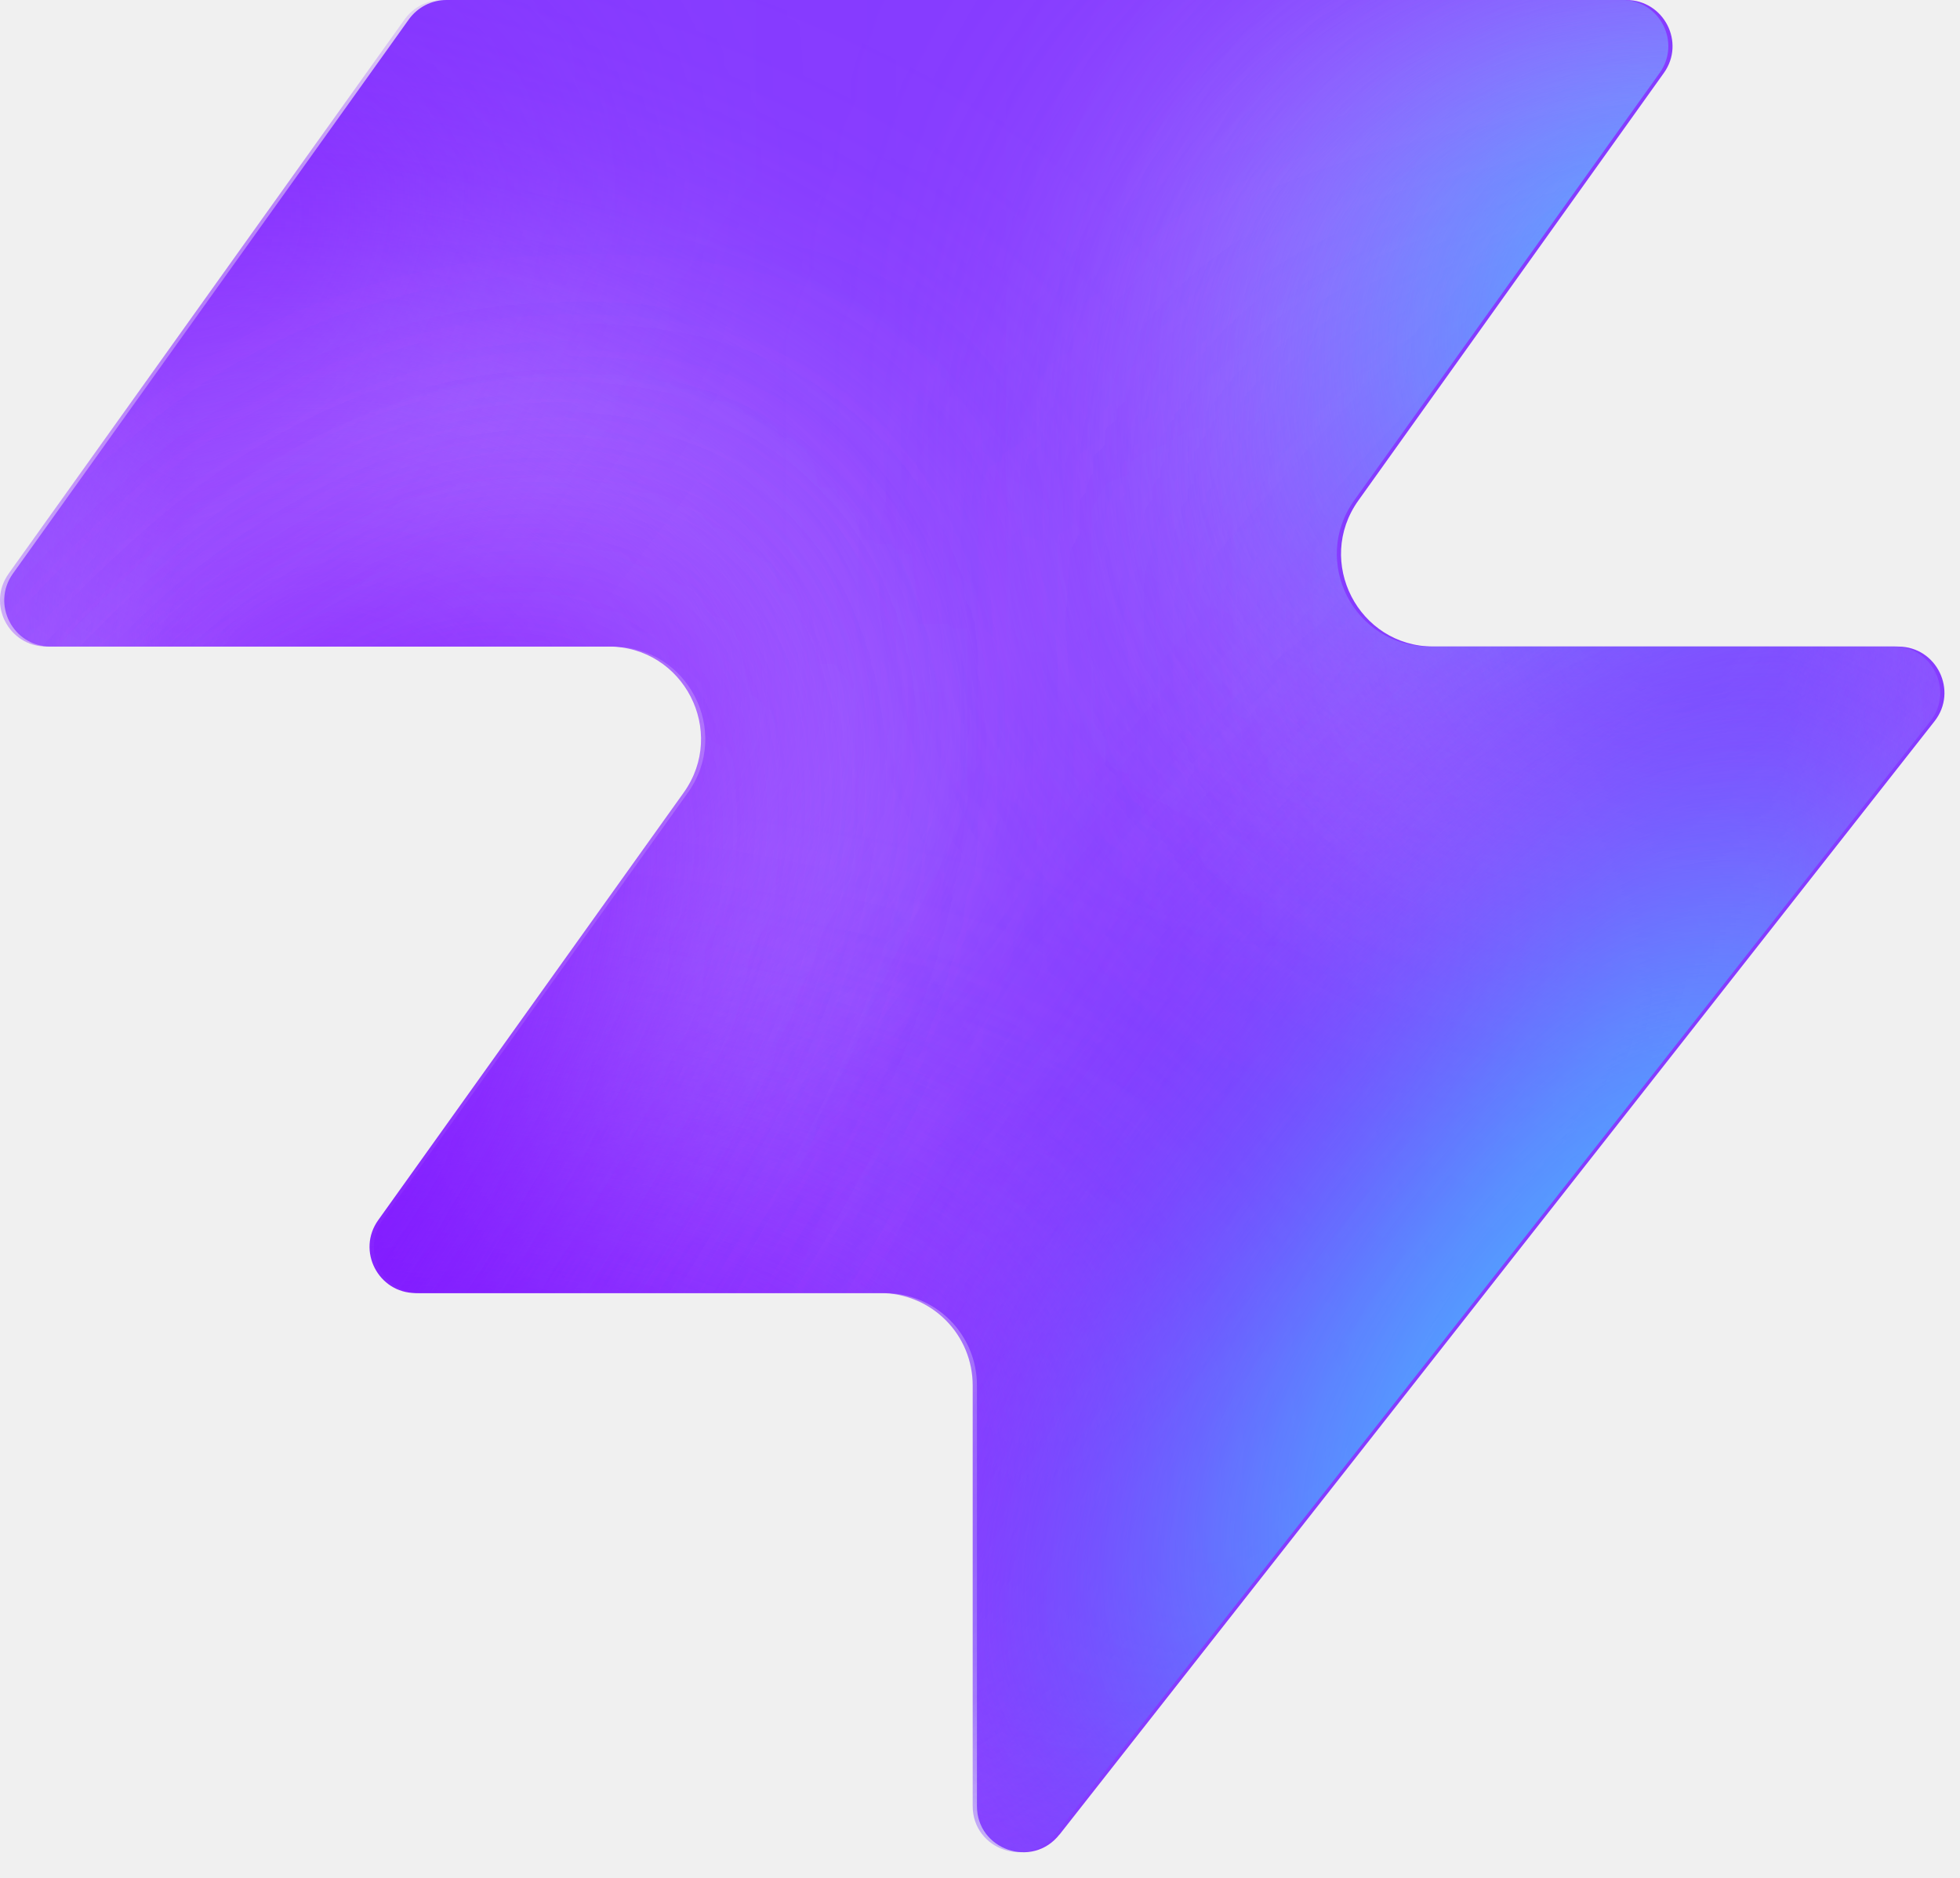
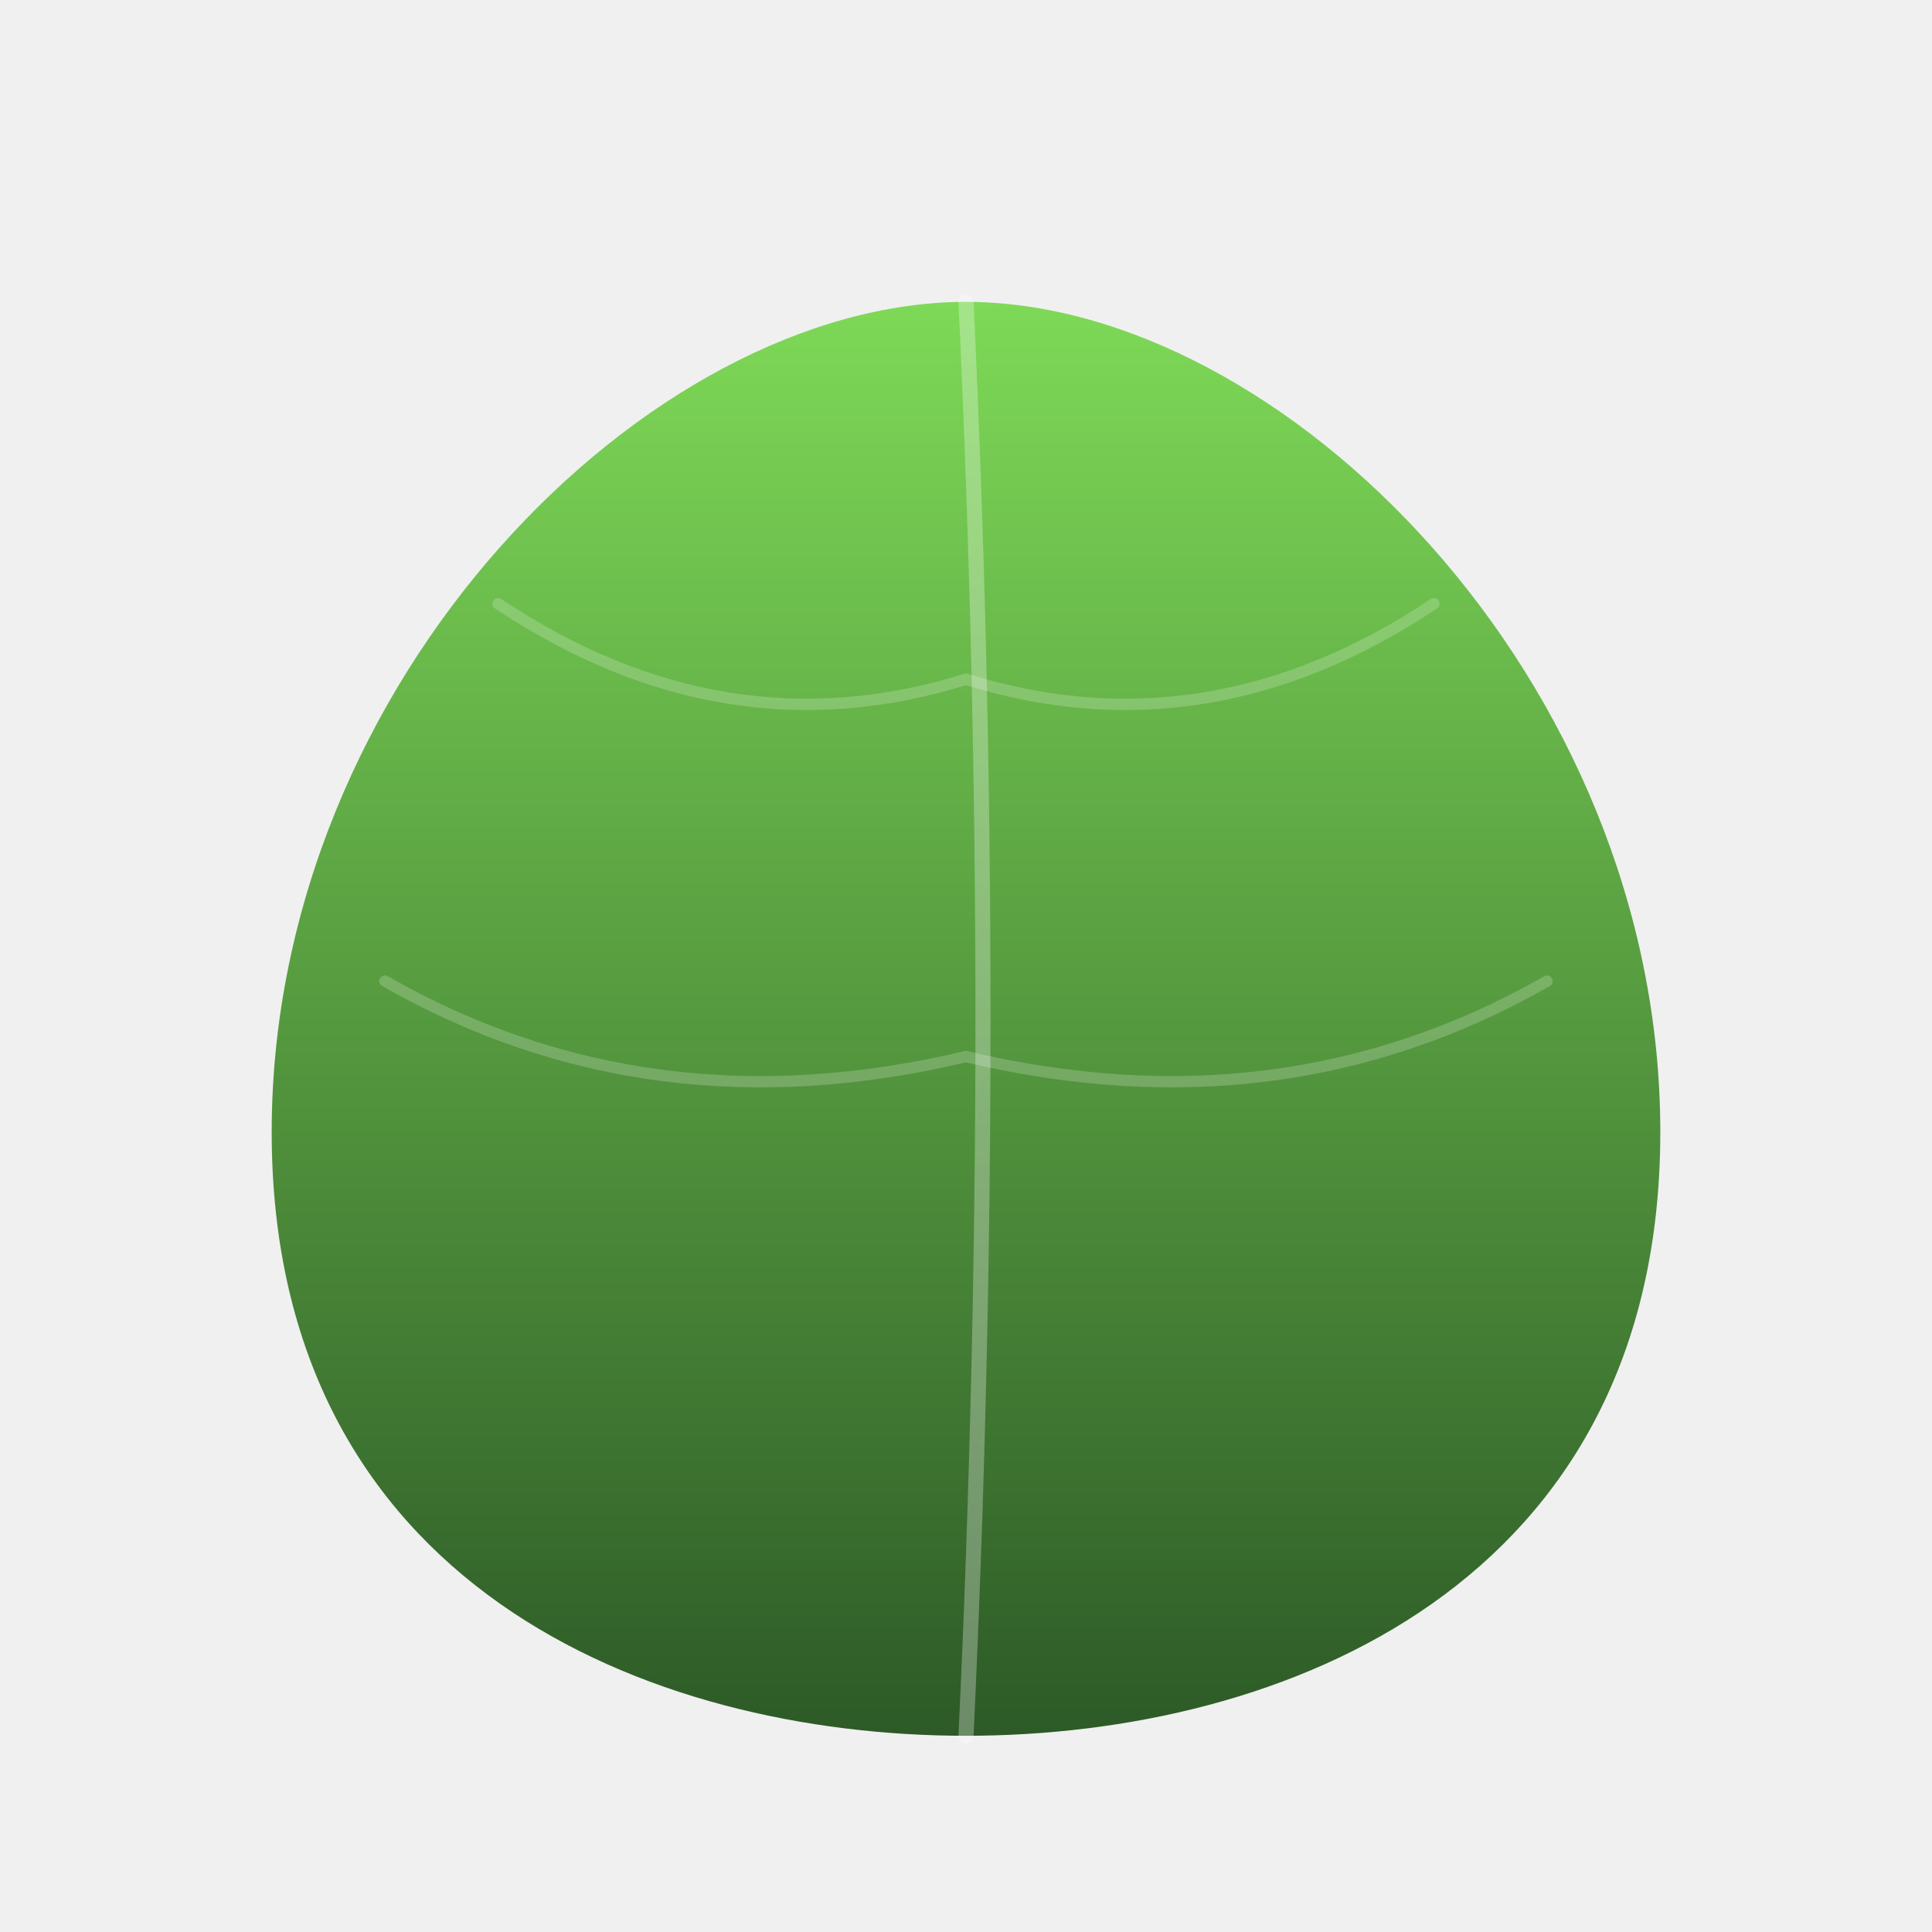
- <svg xmlns="http://www.w3.org/2000/svg" width="48" height="46" fill="none" viewBox="0 0 48 46">
-   <path fill="#863bff" d="M25.946 44.938c-.664.845-2.021.375-2.021-.698V33.937a2.26 2.26 0 0 0-2.262-2.262H10.287c-.92 0-1.456-1.04-.92-1.788l7.48-10.471c1.07-1.497 0-3.578-1.842-3.578H1.237c-.92 0-1.456-1.04-.92-1.788L10.013.474c.214-.297.556-.474.92-.474h28.894c.92 0 1.456 1.04.92 1.788l-7.48 10.471c-1.07 1.498 0 3.579 1.842 3.579h11.377c.943 0 1.473 1.088.89 1.83L25.947 44.94z" style="fill:#863bff;fill:color(display-p3 .525 .23 1);fill-opacity:1" />
-   <mask id="a" width="48" height="46" x="0" y="0" maskUnits="userSpaceOnUse" style="mask-type:alpha">
-     <path fill="#000" d="M25.842 44.938c-.664.844-2.021.375-2.021-.698V33.937a2.26 2.26 0 0 0-2.262-2.262H10.183c-.92 0-1.456-1.04-.92-1.788l7.48-10.471c1.07-1.498 0-3.579-1.842-3.579H1.133c-.92 0-1.456-1.04-.92-1.787L9.91.473c.214-.297.556-.474.92-.474h28.894c.92 0 1.456 1.04.92 1.788l-7.48 10.471c-1.07 1.498 0 3.578 1.842 3.578h11.377c.943 0 1.473 1.088.89 1.832L25.843 44.94z" style="fill:#000;fill-opacity:1" />
-   </mask>
-   <g mask="url(#a)">
-     <g filter="url(#b)">
-       <ellipse cx="5.508" cy="14.704" fill="#ede6ff" rx="5.508" ry="14.704" style="fill:#ede6ff;fill:color(display-p3 .927 .903 1);fill-opacity:1" transform="matrix(.00324 1 1 -.00324 -4.47 31.516)" />
-     </g>
-     <g filter="url(#c)">
-       <ellipse cx="10.399" cy="29.851" fill="#ede6ff" rx="10.399" ry="29.851" style="fill:#ede6ff;fill:color(display-p3 .927 .903 1);fill-opacity:1" transform="matrix(.00324 1 1 -.00324 -39.328 7.883)" />
-     </g>
-     <g filter="url(#d)">
-       <ellipse cx="5.508" cy="30.487" fill="#7e14ff" rx="5.508" ry="30.487" style="fill:#7e14ff;fill:color(display-p3 .492 .077 1);fill-opacity:1" transform="rotate(89.814 -25.913 -14.639)scale(1 -1)" />
-     </g>
-     <g filter="url(#e)">
-       <ellipse cx="5.508" cy="30.599" fill="#7e14ff" rx="5.508" ry="30.599" style="fill:#7e14ff;fill:color(display-p3 .492 .077 1);fill-opacity:1" transform="rotate(89.814 -32.644 -3.334)scale(1 -1)" />
-     </g>
-     <g filter="url(#f)">
-       <ellipse cx="5.508" cy="30.599" fill="#7e14ff" rx="5.508" ry="30.599" style="fill:#7e14ff;fill:color(display-p3 .492 .077 1);fill-opacity:1" transform="matrix(.00324 1 1 -.00324 -34.34 30.47)" />
-     </g>
-     <g filter="url(#g)">
-       <ellipse cx="14.072" cy="22.078" fill="#ede6ff" rx="14.072" ry="22.078" style="fill:#ede6ff;fill:color(display-p3 .927 .903 1);fill-opacity:1" transform="rotate(93.35 24.506 48.493)scale(-1 1)" />
-     </g>
-     <g filter="url(#h)">
-       <ellipse cx="3.47" cy="21.501" fill="#7e14ff" rx="3.47" ry="21.501" style="fill:#7e14ff;fill:color(display-p3 .492 .077 1);fill-opacity:1" transform="rotate(89.009 28.708 47.59)scale(-1 1)" />
-     </g>
-     <g filter="url(#i)">
-       <ellipse cx="3.47" cy="21.501" fill="#7e14ff" rx="3.47" ry="21.501" style="fill:#7e14ff;fill:color(display-p3 .492 .077 1);fill-opacity:1" transform="rotate(89.009 28.708 47.59)scale(-1 1)" />
-     </g>
-     <g filter="url(#j)">
-       <ellipse cx=".387" cy="8.972" fill="#7e14ff" rx="4.407" ry="29.108" style="fill:#7e14ff;fill:color(display-p3 .492 .077 1);fill-opacity:1" transform="rotate(39.51 .387 8.972)" />
-     </g>
-     <g filter="url(#k)">
-       <ellipse cx="47.523" cy="-6.092" fill="#7e14ff" rx="4.407" ry="29.108" style="fill:#7e14ff;fill:color(display-p3 .492 .077 1);fill-opacity:1" transform="rotate(37.892 47.523 -6.092)" />
-     </g>
-     <g filter="url(#l)">
-       <ellipse cx="41.412" cy="6.333" fill="#47bfff" rx="5.971" ry="9.665" style="fill:#47bfff;fill:color(display-p3 .28 .748 1);fill-opacity:1" transform="rotate(37.892 41.412 6.333)" />
-     </g>
-     <g filter="url(#m)">
-       <ellipse cx="-1.879" cy="38.332" fill="#7e14ff" rx="4.407" ry="29.108" style="fill:#7e14ff;fill:color(display-p3 .492 .077 1);fill-opacity:1" transform="rotate(37.892 -1.88 38.332)" />
-     </g>
-     <g filter="url(#n)">
-       <ellipse cx="-1.879" cy="38.332" fill="#7e14ff" rx="4.407" ry="29.108" style="fill:#7e14ff;fill:color(display-p3 .492 .077 1);fill-opacity:1" transform="rotate(37.892 -1.88 38.332)" />
-     </g>
-     <g filter="url(#o)">
-       <ellipse cx="35.651" cy="29.907" fill="#7e14ff" rx="4.407" ry="29.108" style="fill:#7e14ff;fill:color(display-p3 .492 .077 1);fill-opacity:1" transform="rotate(37.892 35.651 29.907)" />
-     </g>
-     <g filter="url(#p)">
-       <ellipse cx="38.418" cy="32.4" fill="#47bfff" rx="5.971" ry="15.297" style="fill:#47bfff;fill:color(display-p3 .28 .748 1);fill-opacity:1" transform="rotate(37.892 38.418 32.4)" />
-     </g>
+ <svg xmlns="http://www.w3.org/2000/svg" width="512" height="512" viewBox="0 0 512 512" fill="none">
+   <defs>
+     <linearGradient id="leafGradient" x1="256" y1="80" x2="256" y2="460" gradientUnits="userSpaceOnUse">
+       <stop offset="0%" stop-color="#7ED957" />
+       <stop offset="100%" stop-color="#2D5A27" />
+     </linearGradient>
+   </defs>
+   <path d="M256 80             C 340 80, 440 180, 440 300             C 440 420, 340 460, 256 460             C 172 460, 72 420, 72 300             C 72 180, 172 80, 256 80 Z" fill="url(#leafGradient)" />
+   <path d="M256 80 Q 265 270 256 460" stroke="#FFFFFF" stroke-width="4" stroke-linecap="round" opacity="0.3" />
+   <g stroke="#FFFFFF" stroke-width="3" stroke-linecap="round" opacity="0.2">
+     <path d="M256 180 Q 320 200 380 160" />
+     <path d="M256 180 Q 192 200 132 160" />
+     <path d="M256 280 Q 340 300 410 260" />
+     <path d="M256 280 Q 172 300 102 260" />
  </g>
-   <defs>
-     <filter id="b" width="60.045" height="41.654" x="-19.77" y="16.149" color-interpolation-filters="sRGB" filterUnits="userSpaceOnUse">
-       <feFlood flood-opacity="0" result="BackgroundImageFix" />
-       <feBlend in="SourceGraphic" in2="BackgroundImageFix" result="shape" />
-       <feGaussianBlur result="effect1_foregroundBlur_2002_17158" stdDeviation="7.659" />
-     </filter>
-     <filter id="c" width="90.34" height="51.437" x="-54.613" y="-7.533" color-interpolation-filters="sRGB" filterUnits="userSpaceOnUse">
-       <feFlood flood-opacity="0" result="BackgroundImageFix" />
-       <feBlend in="SourceGraphic" in2="BackgroundImageFix" result="shape" />
-       <feGaussianBlur result="effect1_foregroundBlur_2002_17158" stdDeviation="7.659" />
-     </filter>
-     <filter id="d" width="79.355" height="29.4" x="-49.64" y="2.03" color-interpolation-filters="sRGB" filterUnits="userSpaceOnUse">
-       <feFlood flood-opacity="0" result="BackgroundImageFix" />
-       <feBlend in="SourceGraphic" in2="BackgroundImageFix" result="shape" />
-       <feGaussianBlur result="effect1_foregroundBlur_2002_17158" stdDeviation="4.596" />
-     </filter>
-     <filter id="e" width="79.579" height="29.4" x="-45.045" y="20.029" color-interpolation-filters="sRGB" filterUnits="userSpaceOnUse">
-       <feFlood flood-opacity="0" result="BackgroundImageFix" />
-       <feBlend in="SourceGraphic" in2="BackgroundImageFix" result="shape" />
-       <feGaussianBlur result="effect1_foregroundBlur_2002_17158" stdDeviation="4.596" />
-     </filter>
-     <filter id="f" width="79.579" height="29.4" x="-43.513" y="21.178" color-interpolation-filters="sRGB" filterUnits="userSpaceOnUse">
-       <feFlood flood-opacity="0" result="BackgroundImageFix" />
-       <feBlend in="SourceGraphic" in2="BackgroundImageFix" result="shape" />
-       <feGaussianBlur result="effect1_foregroundBlur_2002_17158" stdDeviation="4.596" />
-     </filter>
-     <filter id="g" width="74.749" height="58.852" x="15.756" y="-17.901" color-interpolation-filters="sRGB" filterUnits="userSpaceOnUse">
-       <feFlood flood-opacity="0" result="BackgroundImageFix" />
-       <feBlend in="SourceGraphic" in2="BackgroundImageFix" result="shape" />
-       <feGaussianBlur result="effect1_foregroundBlur_2002_17158" stdDeviation="7.659" />
-     </filter>
-     <filter id="h" width="61.377" height="25.362" x="23.548" y="2.284" color-interpolation-filters="sRGB" filterUnits="userSpaceOnUse">
-       <feFlood flood-opacity="0" result="BackgroundImageFix" />
-       <feBlend in="SourceGraphic" in2="BackgroundImageFix" result="shape" />
-       <feGaussianBlur result="effect1_foregroundBlur_2002_17158" stdDeviation="4.596" />
-     </filter>
-     <filter id="i" width="61.377" height="25.362" x="23.548" y="2.284" color-interpolation-filters="sRGB" filterUnits="userSpaceOnUse">
-       <feFlood flood-opacity="0" result="BackgroundImageFix" />
-       <feBlend in="SourceGraphic" in2="BackgroundImageFix" result="shape" />
-       <feGaussianBlur result="effect1_foregroundBlur_2002_17158" stdDeviation="4.596" />
-     </filter>
-     <filter id="j" width="56.045" height="63.649" x="-27.636" y="-22.853" color-interpolation-filters="sRGB" filterUnits="userSpaceOnUse">
-       <feFlood flood-opacity="0" result="BackgroundImageFix" />
-       <feBlend in="SourceGraphic" in2="BackgroundImageFix" result="shape" />
-       <feGaussianBlur result="effect1_foregroundBlur_2002_17158" stdDeviation="4.596" />
-     </filter>
-     <filter id="k" width="54.814" height="64.646" x="20.116" y="-38.415" color-interpolation-filters="sRGB" filterUnits="userSpaceOnUse">
-       <feFlood flood-opacity="0" result="BackgroundImageFix" />
-       <feBlend in="SourceGraphic" in2="BackgroundImageFix" result="shape" />
-       <feGaussianBlur result="effect1_foregroundBlur_2002_17158" stdDeviation="4.596" />
-     </filter>
-     <filter id="l" width="33.541" height="35.313" x="24.641" y="-11.323" color-interpolation-filters="sRGB" filterUnits="userSpaceOnUse">
-       <feFlood flood-opacity="0" result="BackgroundImageFix" />
-       <feBlend in="SourceGraphic" in2="BackgroundImageFix" result="shape" />
-       <feGaussianBlur result="effect1_foregroundBlur_2002_17158" stdDeviation="4.596" />
-     </filter>
-     <filter id="m" width="54.814" height="64.646" x="-29.286" y="6.009" color-interpolation-filters="sRGB" filterUnits="userSpaceOnUse">
-       <feFlood flood-opacity="0" result="BackgroundImageFix" />
-       <feBlend in="SourceGraphic" in2="BackgroundImageFix" result="shape" />
-       <feGaussianBlur result="effect1_foregroundBlur_2002_17158" stdDeviation="4.596" />
-     </filter>
-     <filter id="n" width="54.814" height="64.646" x="-29.286" y="6.009" color-interpolation-filters="sRGB" filterUnits="userSpaceOnUse">
-       <feFlood flood-opacity="0" result="BackgroundImageFix" />
-       <feBlend in="SourceGraphic" in2="BackgroundImageFix" result="shape" />
-       <feGaussianBlur result="effect1_foregroundBlur_2002_17158" stdDeviation="4.596" />
-     </filter>
-     <filter id="o" width="54.814" height="64.646" x="8.244" y="-2.416" color-interpolation-filters="sRGB" filterUnits="userSpaceOnUse">
-       <feFlood flood-opacity="0" result="BackgroundImageFix" />
-       <feBlend in="SourceGraphic" in2="BackgroundImageFix" result="shape" />
-       <feGaussianBlur result="effect1_foregroundBlur_2002_17158" stdDeviation="4.596" />
-     </filter>
-     <filter id="p" width="39.409" height="43.623" x="18.713" y="10.588" color-interpolation-filters="sRGB" filterUnits="userSpaceOnUse">
-       <feFlood flood-opacity="0" result="BackgroundImageFix" />
-       <feBlend in="SourceGraphic" in2="BackgroundImageFix" result="shape" />
-       <feGaussianBlur result="effect1_foregroundBlur_2002_17158" stdDeviation="4.596" />
-     </filter>
-   </defs>
</svg>
